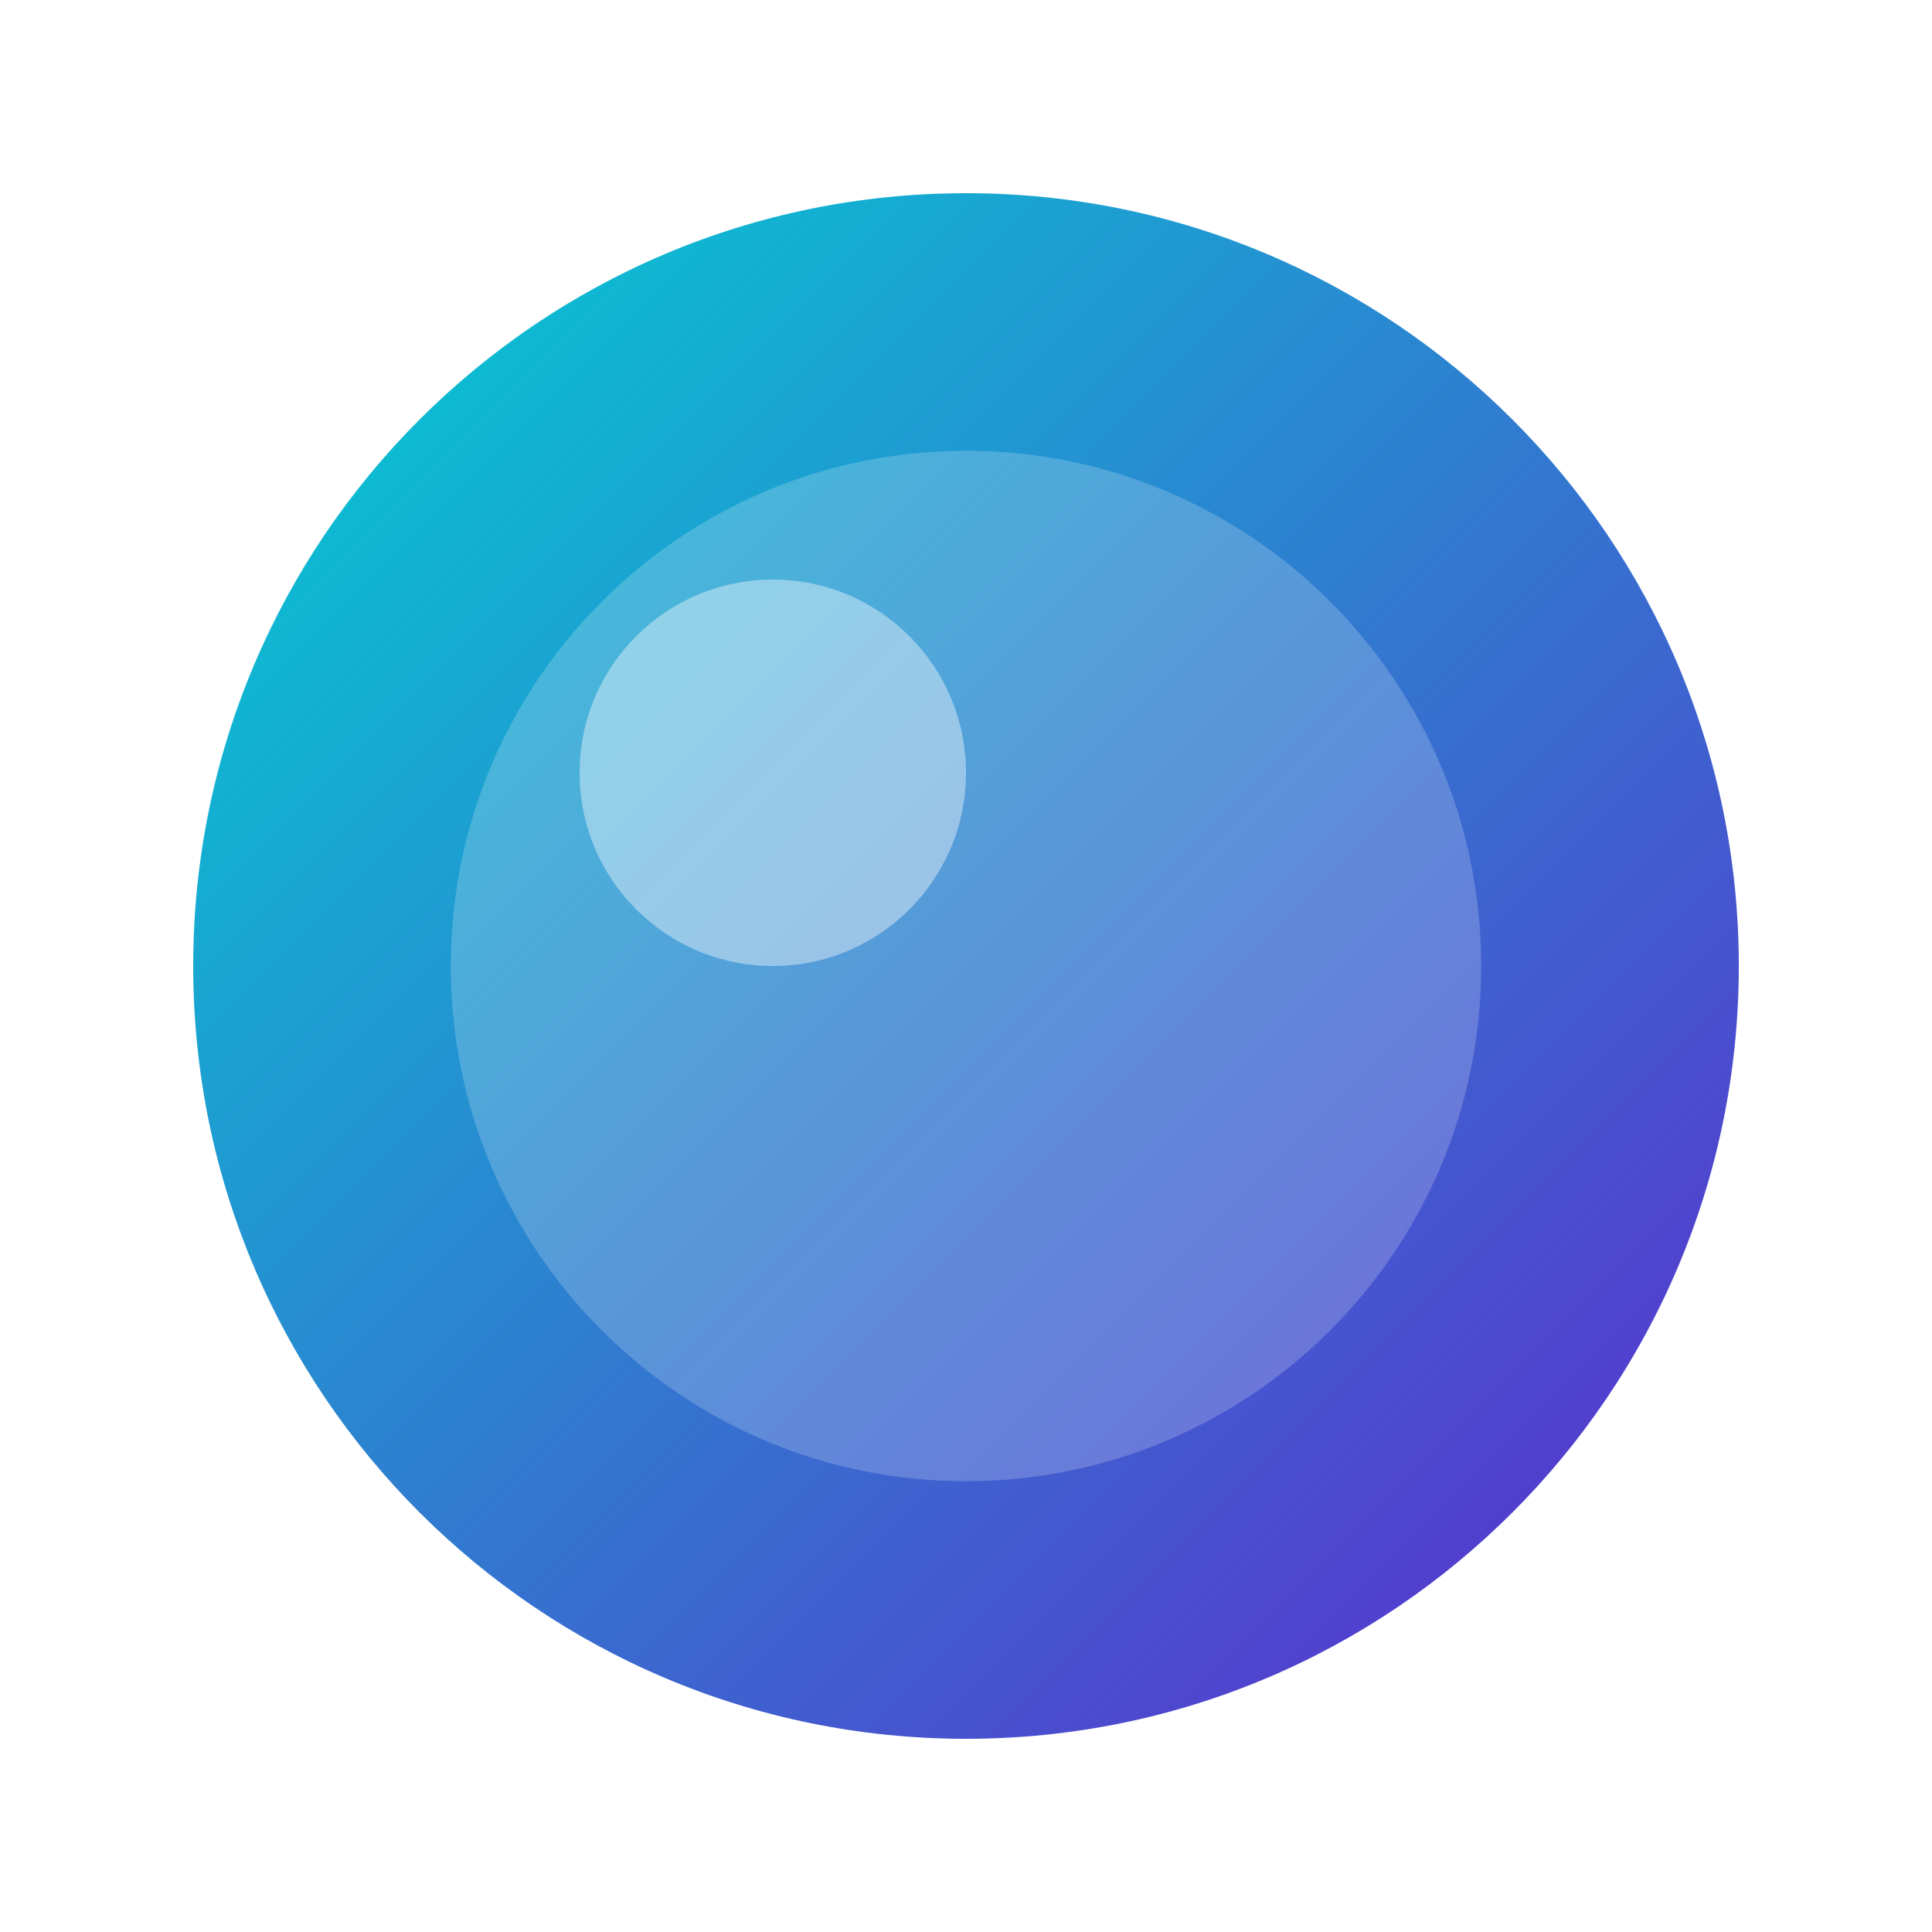
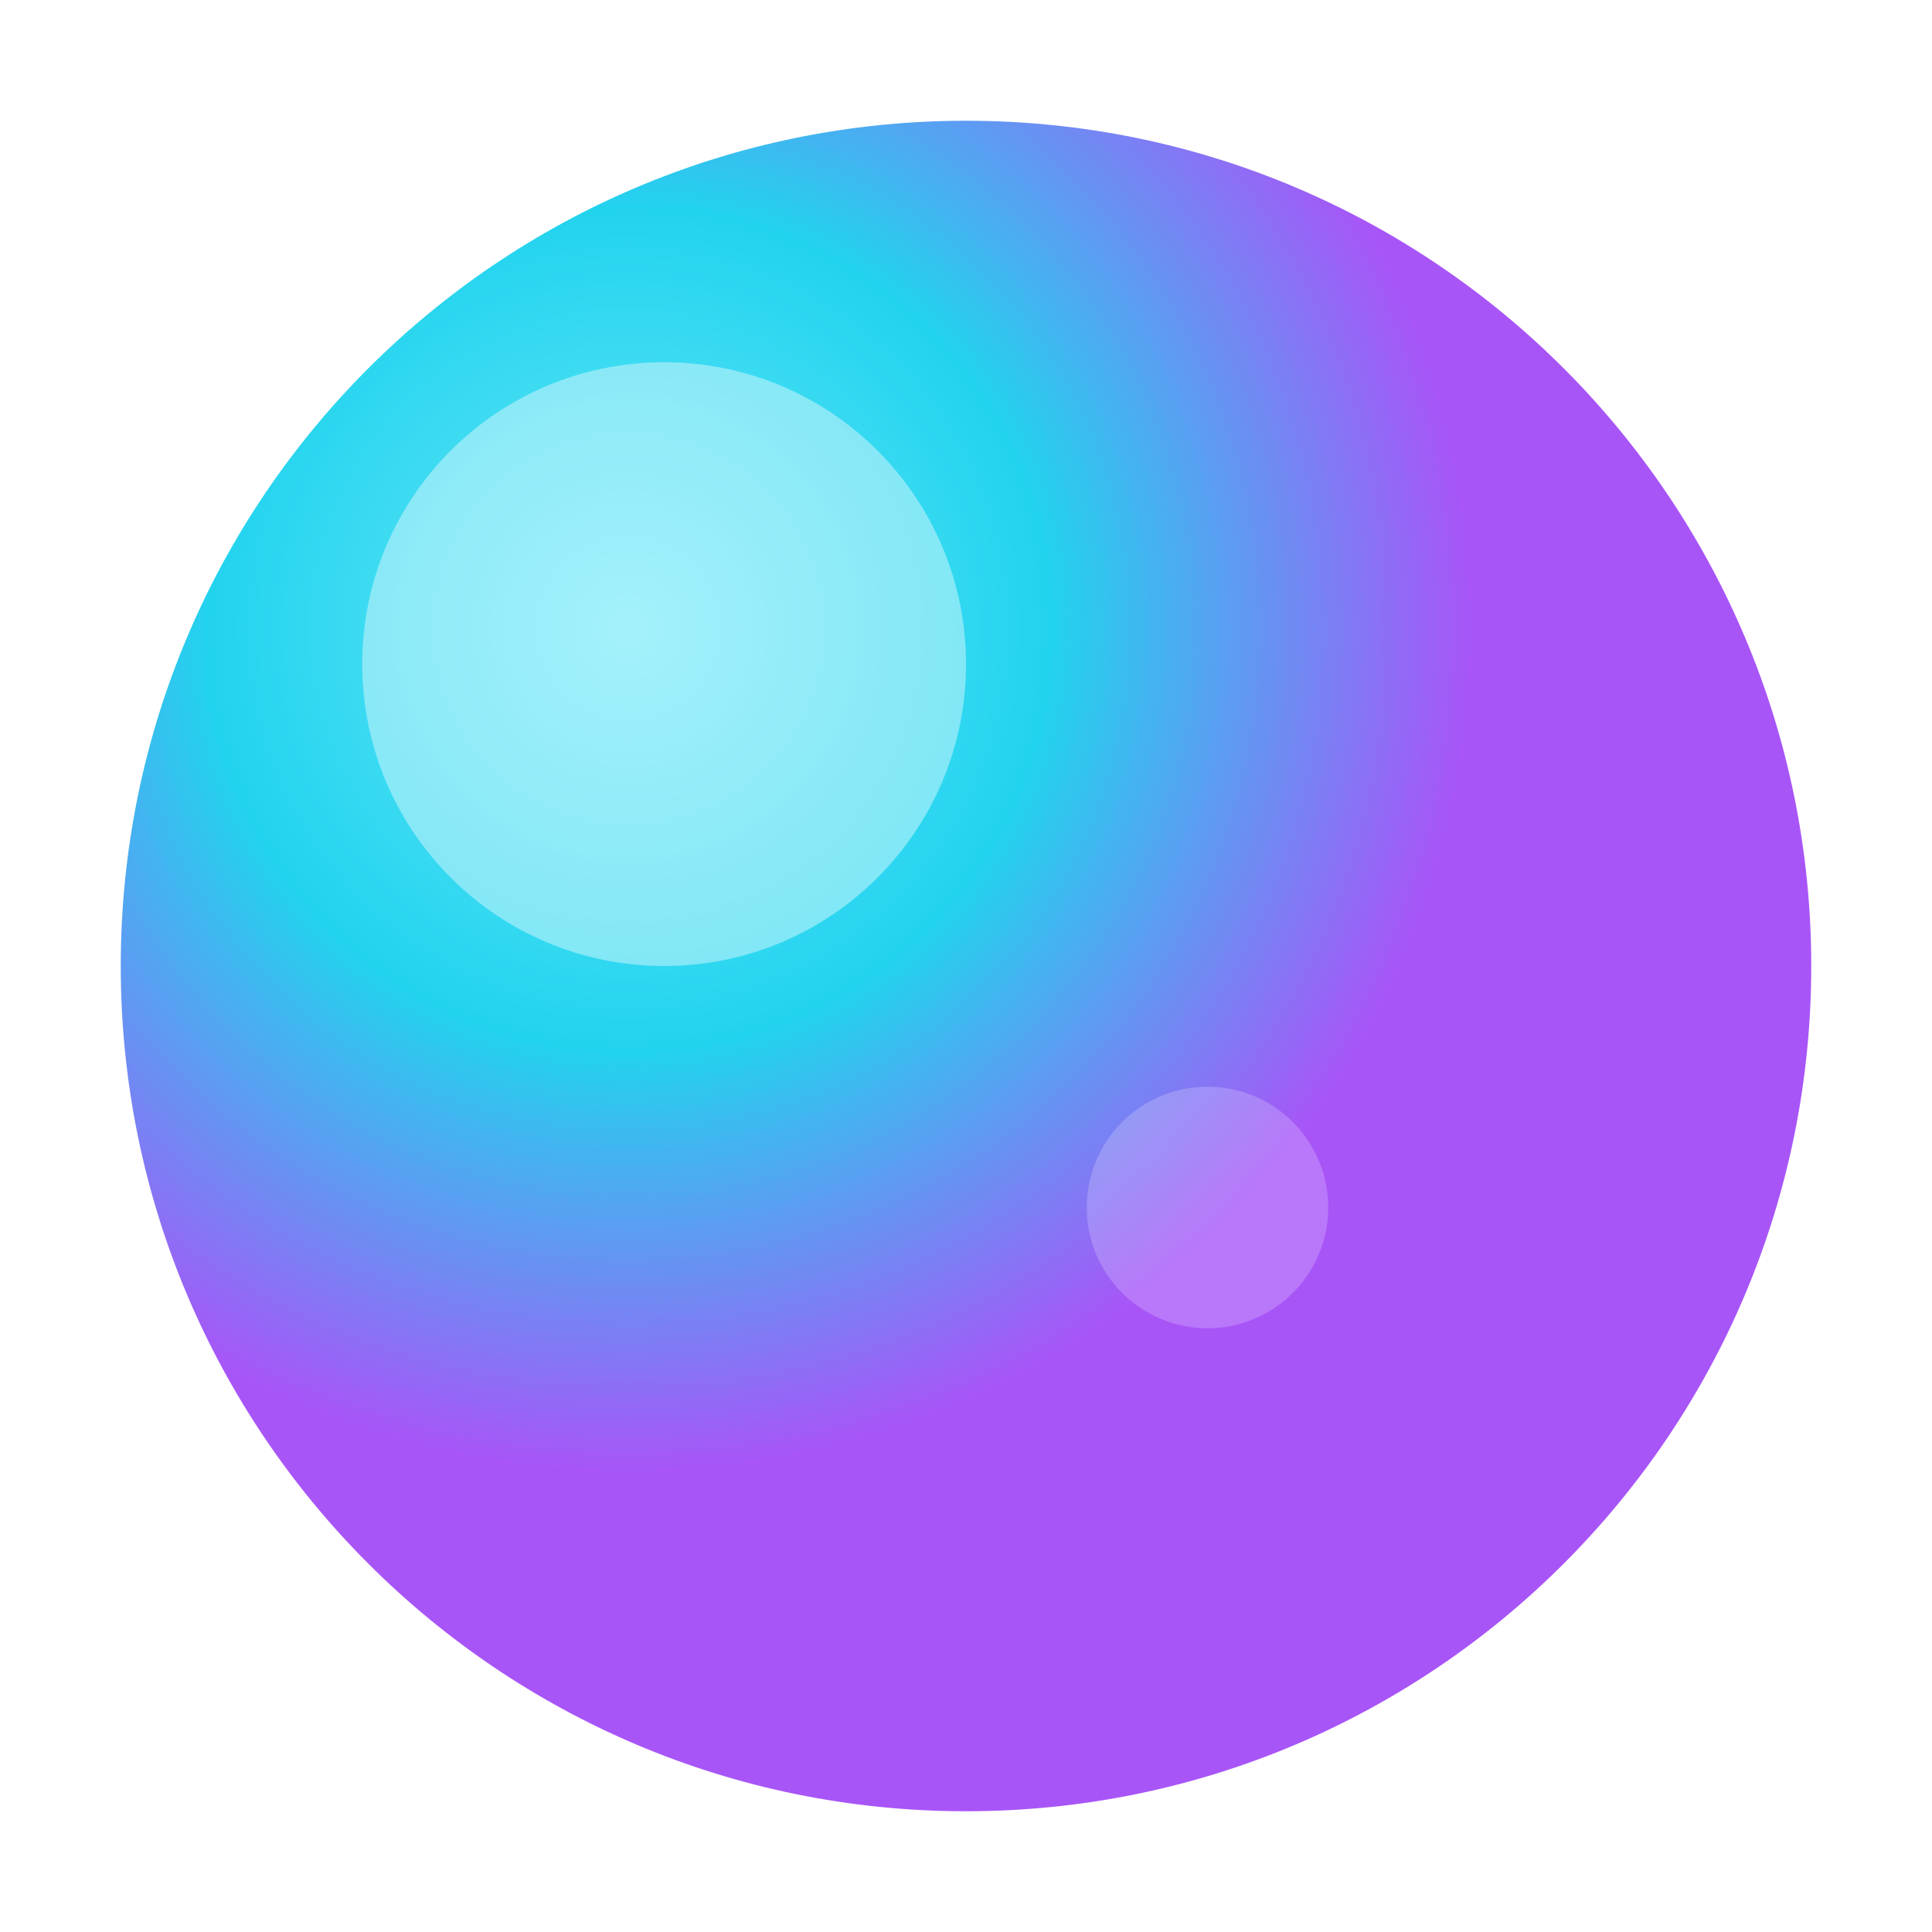
- <svg xmlns="http://www.w3.org/2000/svg" version="1.1" viewBox="0 0 30 30">
+ <svg xmlns="http://www.w3.org/2000/svg" viewBox="0 0 32 32">
  <defs>
-     <linearGradient id="inkGrad" x1="0%" y1="0%" x2="100%" y2="100%">
-       <stop offset="0%" style="stop-color:#00d2d3" />
-       <stop offset="100%" style="stop-color:#5f27cd" />
-     </linearGradient>
+     <radialGradient id="blobGrad" cx="30%" cy="30%">
+       <stop offset="0%" stop-color="#67e8f9" />
+       <stop offset="50%" stop-color="#22d3ee" />
+       <stop offset="100%" stop-color="#a855f7" />
+     </radialGradient>
  </defs>
-   <circle cx="15" cy="15" r="12" fill="url(#inkGrad)" />
-   <circle cx="15" cy="15" r="8" fill="rgba(255,255,255,0.2)" />
-   <circle cx="12" cy="12" r="3" fill="rgba(255,255,255,0.4)" />
+   <circle cx="16" cy="16" r="14" fill="url(#blobGrad)" />
+   <circle cx="11" cy="11" r="5" fill="rgba(255,255,255,0.4)" />
+   <circle cx="20" cy="20" r="2" fill="rgba(255,255,255,0.2)" />
</svg>
